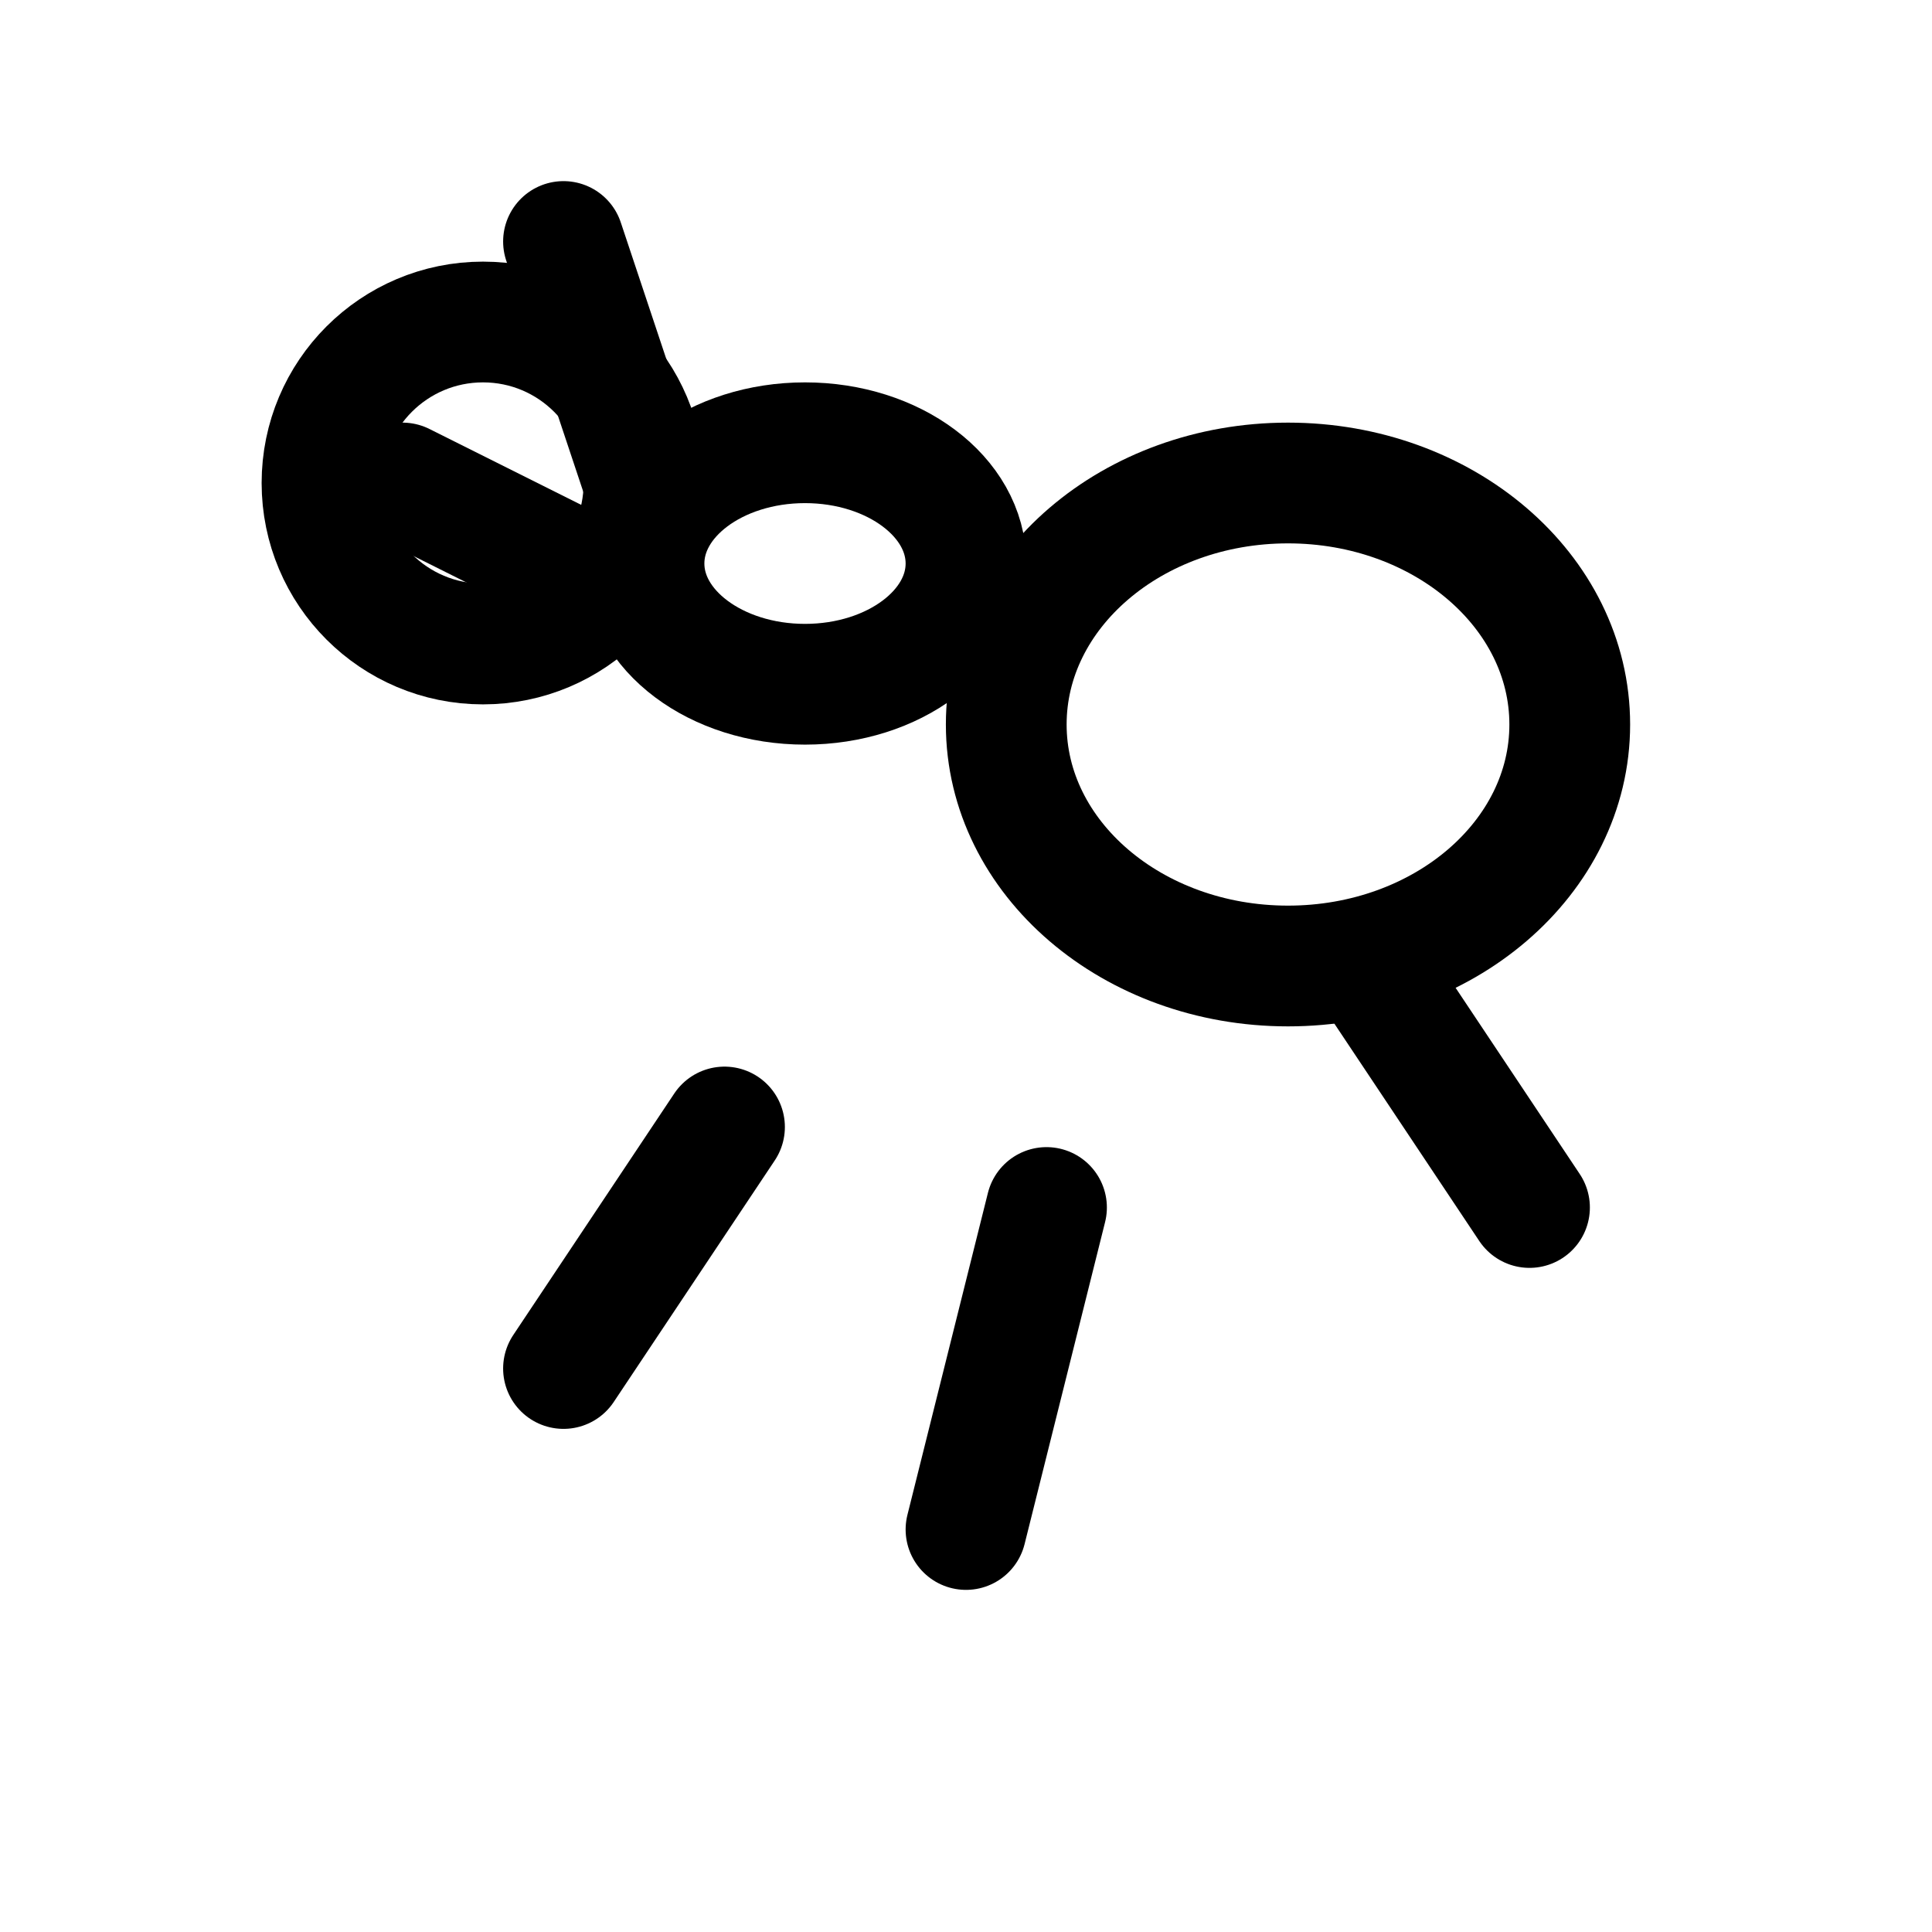
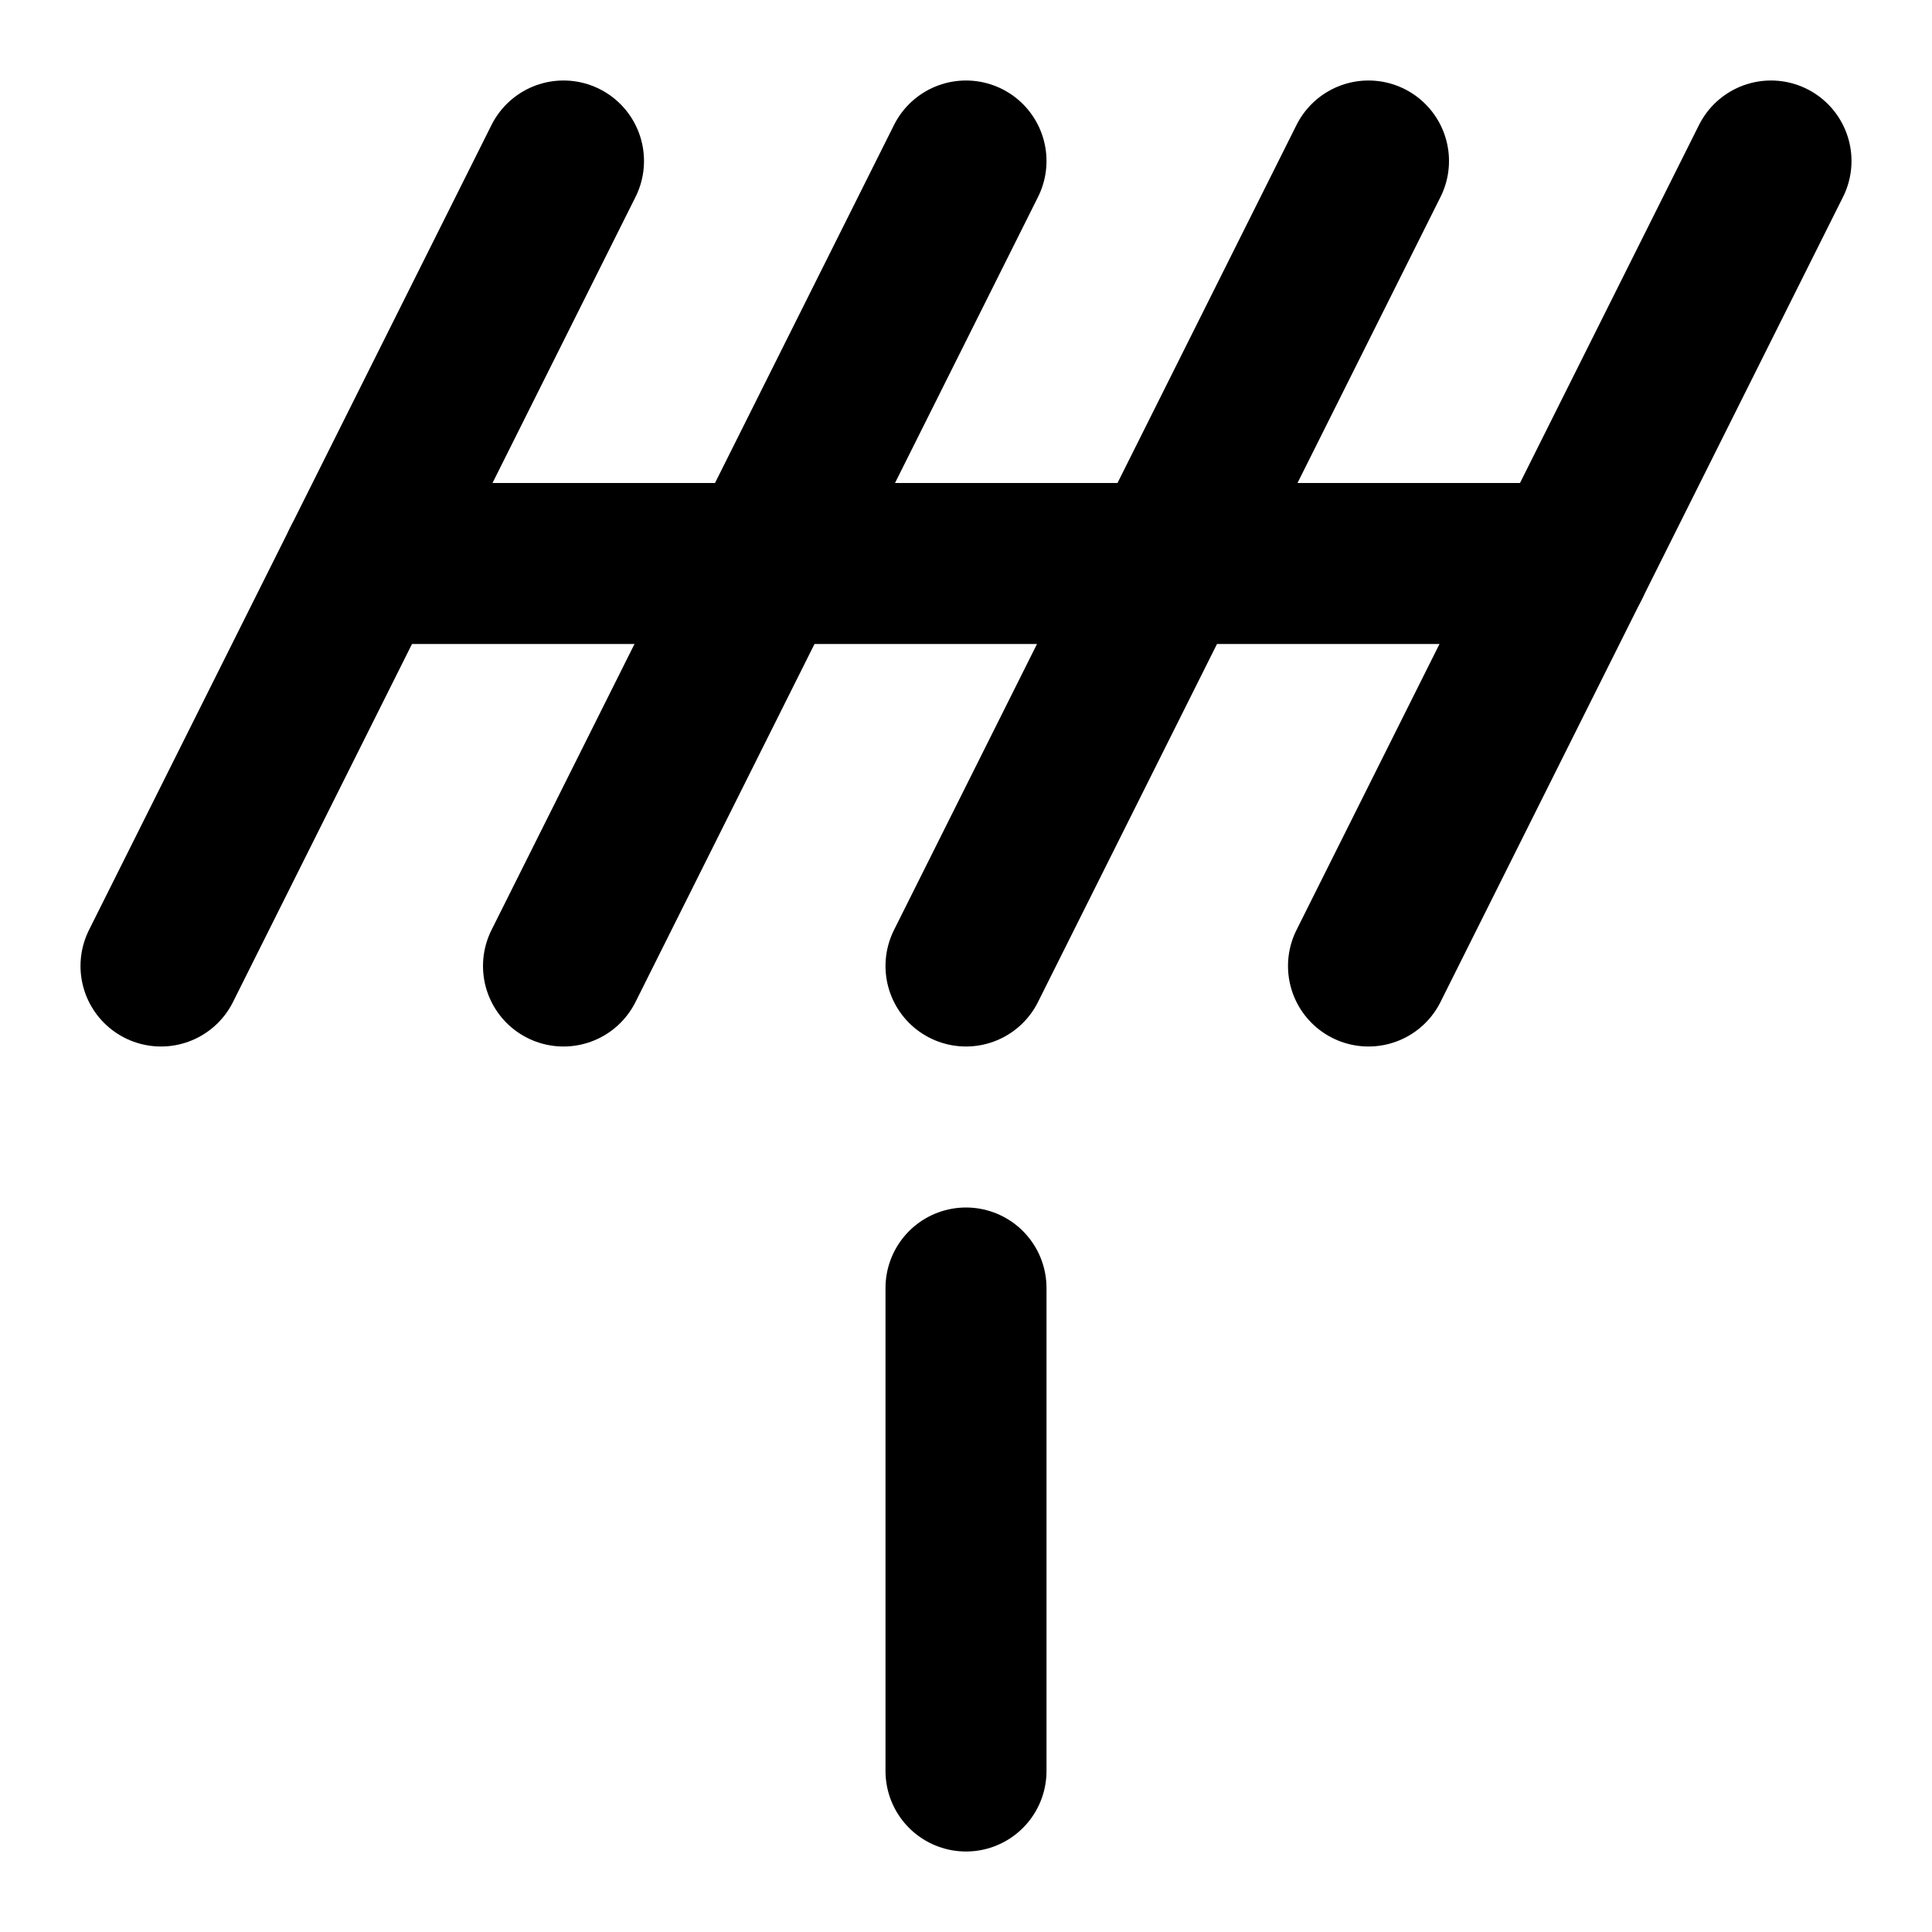
- <svg xmlns="http://www.w3.org/2000/svg" width="24" height="24" viewBox="0 0 24 24" fill="none" stroke="currentColor" stroke-width="1.5" stroke-linecap="round" stroke-linejoin="round">
-   <circle cx="6" cy="6" r="2" />
-   <ellipse cx="10" cy="7" rx="2" ry="1.5" />
-   <ellipse cx="16" cy="9" rx="3.5" ry="3" />
-   <path d="M8 6l-1-3" />
-   <path d="M7 7l-2-1" />
-   <path d="M9 14l-2 3" />
-   <path d="M13 15l-1 4" />
-   <path d="M17 12l2 3" />
+ <svg xmlns="http://www.w3.org/2000/svg" class="lucide lucide-antenna" width="24" height="24" viewBox="0 0 24 24" fill="none" stroke="currentColor" stroke-width="2" stroke-linecap="round" stroke-linejoin="round">
+   <path d="M2 12 7 2" />
+   <path d="m7 12 5-10" />
+   <path d="m12 12 5-10" />
+   <path d="m17 12 5-10" />
+   <path d="M4.5 7h15" />
+   <path d="M12 16v6" />
</svg>
